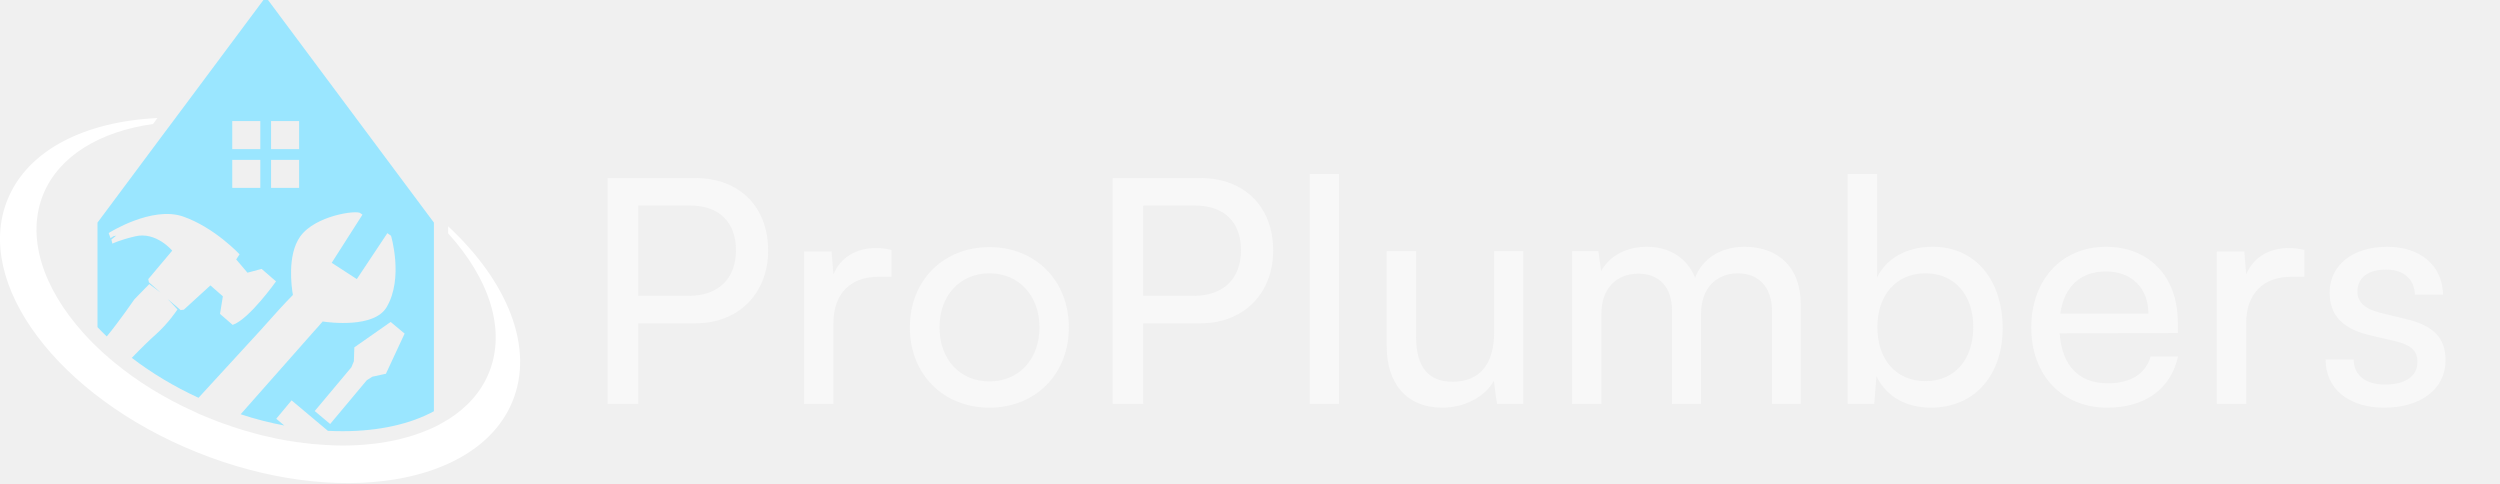
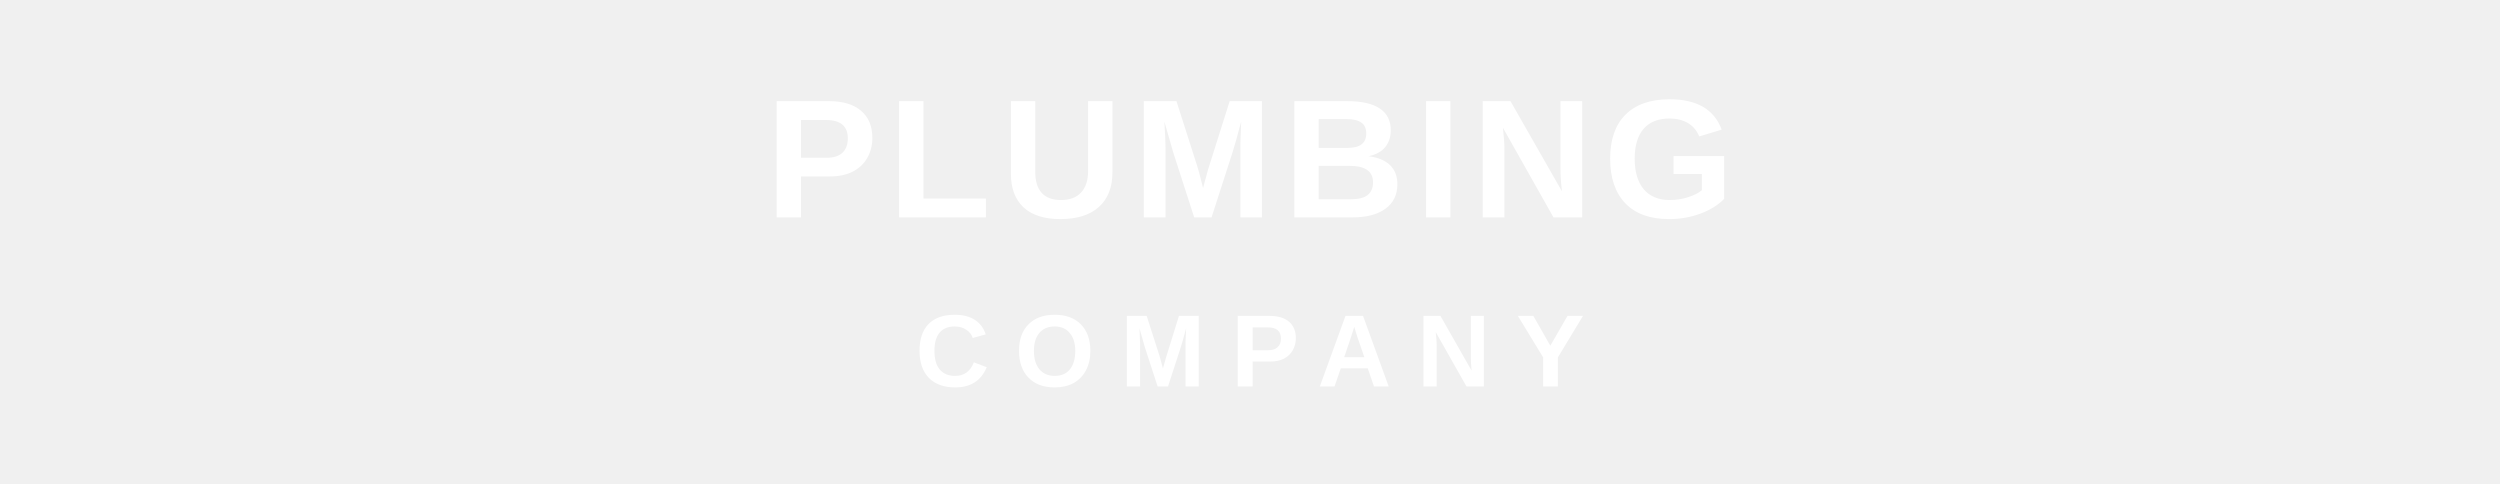
- <svg xmlns="http://www.w3.org/2000/svg" width="207" height="40" viewBox="0 0 207 40" fill="none">
-   <path d="M36.375 35.157C36.416 35.14 36.454 35.119 36.495 35.099L37.112 34.759V34.734C36.872 34.875 36.632 35.02 36.375 35.157ZM35.589 35.533C35.179 35.711 34.761 35.873 34.313 36.018C34.752 35.877 35.179 35.72 35.589 35.533ZM23.707 36.469L27.756 37.222L27.333 36.867C26.162 36.821 24.945 36.688 23.707 36.469ZM17.398 34.652L17.369 34.681L18.441 35.049C18.101 34.929 17.758 34.801 17.422 34.664C17.414 34.656 17.402 34.656 17.398 34.652ZM16.905 34.457L16.909 34.453C16.851 34.428 16.789 34.407 16.731 34.383L16.905 34.457ZM9.142 29.762L9.457 30.006C9.358 29.924 9.254 29.841 9.155 29.75L9.142 29.762ZM8.94 29.597L8.952 29.58C8.824 29.473 8.695 29.361 8.571 29.249L8.94 29.597Z" fill="#F8F8F8" />
-   <path d="M37.108 18.738V19.326C40.519 23.08 41.935 27.336 40.474 30.884C39.824 32.474 38.656 33.757 37.108 34.734C36.872 34.875 36.628 35.02 36.375 35.157C36.251 35.223 36.118 35.285 35.99 35.351C35.862 35.409 35.725 35.475 35.589 35.533C35.179 35.712 34.761 35.873 34.313 36.018C34.173 36.063 34.024 36.113 33.87 36.154C33.568 36.241 33.262 36.32 32.947 36.399C32.794 36.436 32.641 36.469 32.475 36.498C32.148 36.564 31.825 36.622 31.49 36.672C31.324 36.697 31.159 36.718 30.985 36.738C30.687 36.775 30.393 36.804 30.095 36.825C29.366 36.883 28.613 36.904 27.843 36.883C27.677 36.883 27.503 36.879 27.333 36.867C26.162 36.821 24.945 36.688 23.707 36.469C23.185 36.382 22.659 36.275 22.129 36.142C21.844 36.084 21.554 36.014 21.264 35.935C21.239 35.931 21.219 35.923 21.186 35.91C20.871 35.827 20.552 35.736 20.233 35.645C20.217 35.641 20.196 35.633 20.18 35.629C19.6 35.455 19.016 35.26 18.437 35.049C18.097 34.929 17.753 34.801 17.418 34.664C17.414 34.66 17.402 34.66 17.393 34.652C17.228 34.585 17.066 34.523 16.909 34.449C16.851 34.424 16.789 34.403 16.731 34.378C16.516 34.291 16.309 34.196 16.102 34.093C13.585 32.962 11.336 31.555 9.453 30.002C9.353 29.92 9.25 29.837 9.151 29.746C9.08 29.692 9.014 29.634 8.948 29.572C8.819 29.464 8.691 29.352 8.567 29.241C8.542 29.224 8.525 29.203 8.509 29.187C7.929 28.653 7.383 28.115 6.89 27.556C6.89 27.556 6.886 27.556 6.886 27.552C3.533 23.813 2.142 19.595 3.591 16.067C4.911 12.88 8.302 10.884 12.674 10.267L13.034 9.775C7.068 10.06 2.328 12.395 0.643 16.481C-2.23 23.436 4.795 32.822 16.334 37.459C27.872 42.091 39.55 40.216 42.424 33.257C44.274 28.789 42.022 23.308 37.108 18.738Z" fill="white" />
-   <path d="M32.483 13.811L22.192 0H21.811L15.41 8.59L13.324 11.381L8.074 18.431V27.088C8.318 27.349 8.571 27.605 8.84 27.858C9.813 26.69 11.134 24.778 11.134 24.778L12.359 23.523L13.295 24.223L12.33 23.374L12.276 23.113L14.259 20.754C14.259 20.754 12.926 19.147 11.183 19.57C9.904 19.872 9.304 20.174 9.304 20.174L9.221 19.831L9.623 19.512L9.407 19.553L9.151 19.719L8.997 19.296C8.997 19.296 12.554 17.032 15.154 17.926C17.762 18.829 19.836 21.056 19.836 21.056L19.558 21.482L20.49 22.579L21.662 22.265L22.854 23.3C22.854 23.3 20.639 26.43 19.265 26.901L18.217 25.991L18.453 24.534L17.422 23.631L15.224 25.639L14.959 25.676L13.883 24.757L14.694 25.622C14.694 25.622 13.949 26.765 12.881 27.709C12.45 28.09 11.738 28.777 10.914 29.63C12.55 30.884 14.417 32.01 16.437 32.938L21.62 27.291C21.744 27.154 21.864 27.013 21.989 26.877C22.73 26.049 23.471 25.212 24.253 24.422C24.146 23.805 23.756 21.126 24.858 19.582C26.108 17.835 29.544 17.38 29.834 17.649L30.012 17.773L27.466 21.76L29.544 23.109L32.074 19.305L32.376 19.52C32.376 19.52 33.432 23.026 32.016 25.428C30.981 27.187 27.271 26.703 26.716 26.62C26.46 26.918 26.207 27.208 25.947 27.489L19.927 34.3C21.123 34.697 22.332 35.004 23.537 35.231L22.875 34.672L24.142 33.149L27.151 35.674C27.553 35.691 27.959 35.703 28.356 35.703C31.374 35.703 33.966 35.115 35.928 34.051V18.431L32.483 13.811ZM21.554 15.554H19.231V13.236H21.554V15.554ZM21.554 12.35H19.231V10.027H21.554V12.35ZM24.767 15.554H22.444V13.236H24.767V15.554ZM24.767 12.35H22.444V10.027H24.767V12.35ZM31.954 30.946L30.828 31.191L30.372 31.48L27.337 35.107L26.058 34.035L29.097 30.408L29.3 29.911L29.341 28.76L32.347 26.657L33.502 27.622L31.954 30.946Z" fill="#9AE6FF" />
-   <path d="M57.575 26.771H52.842V33.445H50.307V14.743H57.575C61.248 14.743 63.602 17.149 63.602 20.744C63.602 24.236 61.222 26.771 57.575 26.771ZM57.136 17.019H52.842V24.495H57.032C59.541 24.495 60.938 23.02 60.938 20.718C60.938 18.364 59.515 17.019 57.136 17.019ZM73.819 20.692V22.917H72.733C70.431 22.917 69.008 24.314 69.008 26.745V33.445H66.577V20.822H68.853L69.008 22.736C69.525 21.417 70.793 20.537 72.526 20.537C72.966 20.537 73.328 20.589 73.819 20.692ZM75.335 27.107C75.335 23.201 78.128 20.46 81.931 20.46C85.707 20.46 88.501 23.201 88.501 27.107C88.501 31.013 85.707 33.755 81.931 33.755C78.128 33.755 75.335 31.013 75.335 27.107ZM77.792 27.107C77.792 29.746 79.473 31.582 81.931 31.582C84.362 31.582 86.069 29.746 86.069 27.107C86.069 24.469 84.362 22.632 81.931 22.632C79.473 22.632 77.792 24.469 77.792 27.107ZM99.392 26.771H94.659V33.445H92.124V14.743H99.392C103.065 14.743 105.419 17.149 105.419 20.744C105.419 24.236 103.039 26.771 99.392 26.771ZM98.952 17.019H94.659V24.495H98.849C101.358 24.495 102.755 23.02 102.755 20.718C102.755 18.364 101.332 17.019 98.952 17.019ZM110.877 33.445H108.445V14.407H110.877V33.445ZM123.716 20.796H126.122V33.445H123.949L123.69 31.53C122.966 32.85 121.285 33.755 119.422 33.755C116.474 33.755 114.818 31.763 114.818 28.659V20.796H117.25V27.857C117.25 30.573 118.414 31.608 120.276 31.608C122.501 31.608 123.716 30.185 123.716 27.469V20.796ZM132.598 33.445H130.167V20.796H132.34L132.573 22.451C133.219 21.261 134.564 20.434 136.349 20.434C138.315 20.434 139.712 21.417 140.358 22.994C140.953 21.417 142.479 20.434 144.445 20.434C147.342 20.434 149.101 22.244 149.101 25.167V33.445H146.722V25.762C146.722 23.77 145.609 22.632 143.902 22.632C142.066 22.632 140.85 23.926 140.85 25.943V33.445H138.444V25.736C138.444 23.745 137.358 22.658 135.651 22.658C133.814 22.658 132.598 23.926 132.598 25.943V33.445ZM155.188 33.445H152.989V14.407H155.421V22.969C156.248 21.313 157.955 20.434 160.025 20.434C163.646 20.434 165.819 23.279 165.819 27.185C165.819 31.013 163.543 33.755 159.87 33.755C157.878 33.755 156.197 32.876 155.369 31.142L155.188 33.445ZM155.446 27.081C155.446 29.72 156.947 31.556 159.43 31.556C161.913 31.556 163.387 29.694 163.387 27.081C163.387 24.495 161.913 22.632 159.43 22.632C156.947 22.632 155.446 24.495 155.446 27.081ZM174.474 33.755C170.749 33.755 168.189 31.065 168.189 27.133C168.189 23.176 170.698 20.434 174.371 20.434C177.966 20.434 180.32 22.917 180.32 26.668V27.573L170.542 27.599C170.723 30.263 172.12 31.737 174.526 31.737C176.414 31.737 177.656 30.961 178.07 29.513H180.346C179.725 32.229 177.604 33.755 174.474 33.755ZM174.371 22.477C172.25 22.477 170.905 23.745 170.594 25.969H177.888C177.888 23.874 176.518 22.477 174.371 22.477ZM190.796 20.692V22.917H189.709C187.407 22.917 185.985 24.314 185.985 26.745V33.445H183.553V20.822H185.829L185.985 22.736C186.502 21.417 187.769 20.537 189.502 20.537C189.942 20.537 190.304 20.589 190.796 20.692ZM192.559 29.771H194.887C194.887 31.065 195.87 31.841 197.473 31.841C199.181 31.841 200.164 31.142 200.164 29.979C200.164 29.125 199.75 28.608 198.431 28.271L196.206 27.754C193.956 27.211 192.895 26.099 192.895 24.236C192.895 21.908 194.861 20.434 197.655 20.434C200.422 20.434 202.233 21.986 202.285 24.391H199.957C199.905 23.124 199.051 22.322 197.577 22.322C196.051 22.322 195.197 22.994 195.197 24.159C195.197 25.012 195.818 25.581 197.06 25.892L199.284 26.435C201.431 26.952 202.492 27.935 202.492 29.823C202.492 32.229 200.422 33.755 197.422 33.755C194.447 33.755 192.559 32.177 192.559 29.771Z" fill="#F8F8F8" />
+ <svg xmlns="http://www.w3.org/2000/svg" width="207" height="40" viewBox="0 0 207 40">
+   <g fill="#FFFFFF" font-family="Arial, Helvetica, sans-serif" text-anchor="middle">
+     <text x="103.5" y="18" font-size="14" font-weight="800" letter-spacing="0.8">PLUMBING</text>
+     <text x="103.5" y="32" font-size="8.5" font-weight="600" letter-spacing="2.1">COMPANY</text>
+   </g>
</svg>
